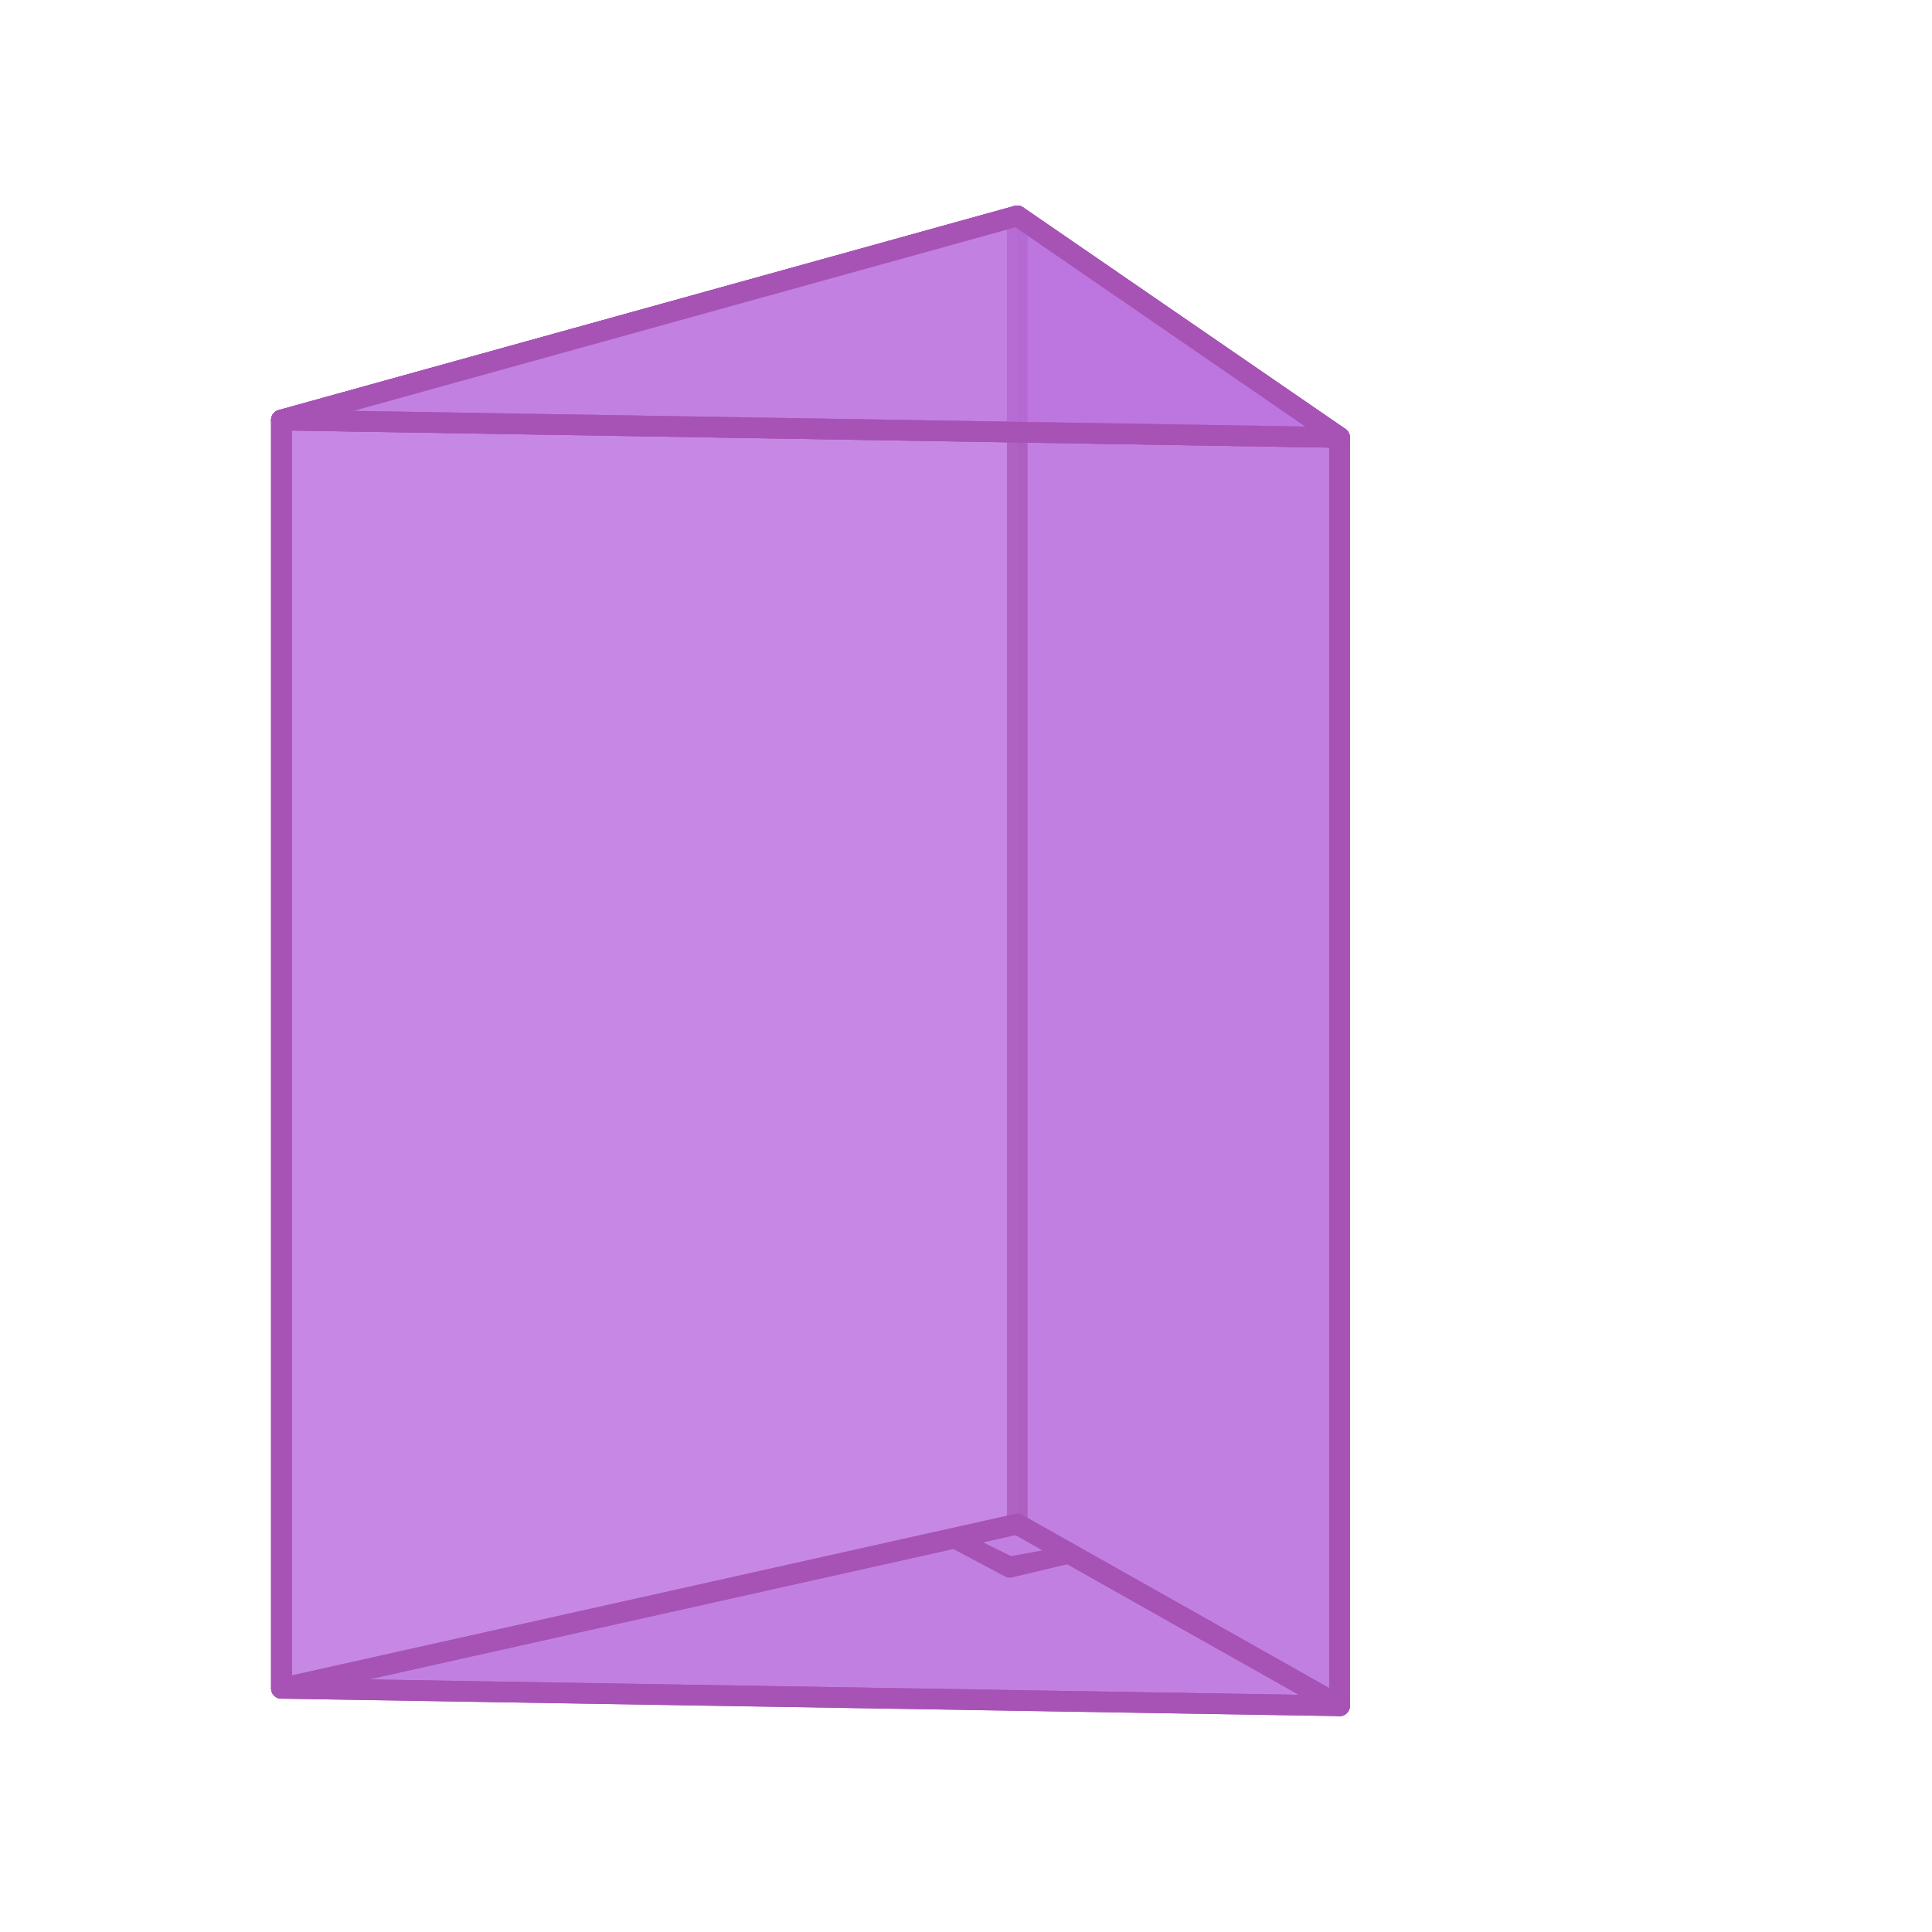
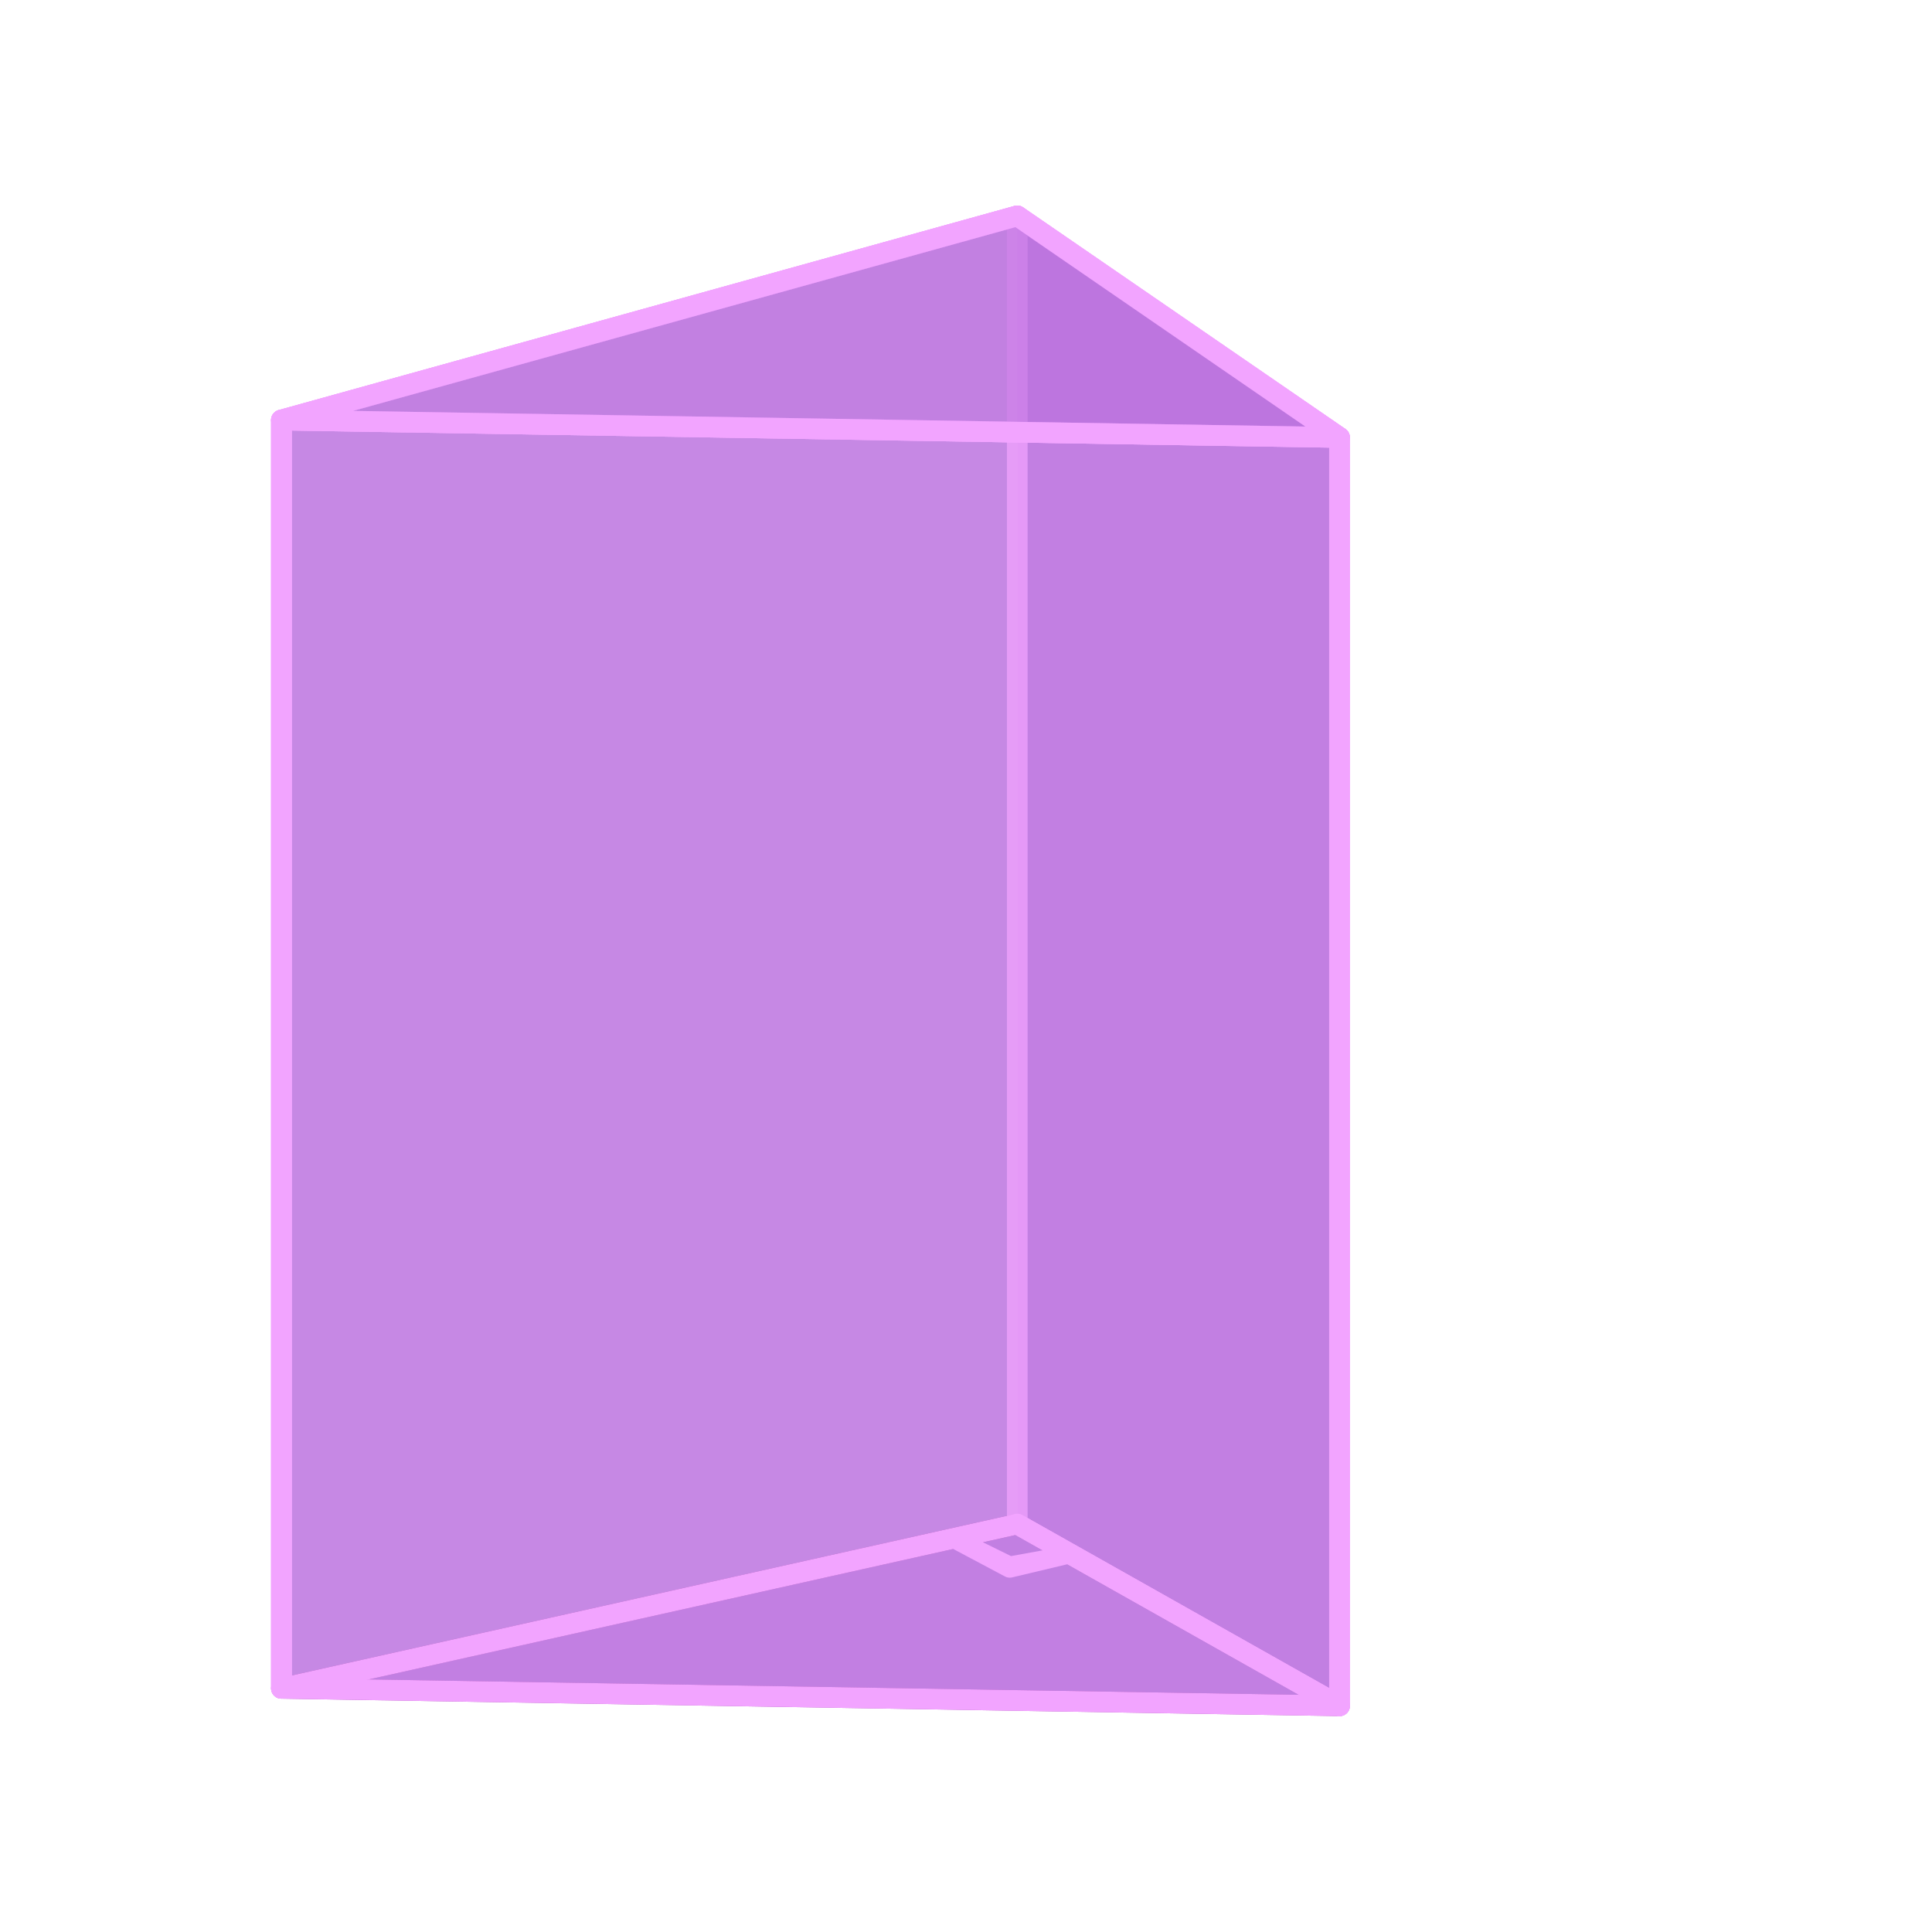
<svg xmlns="http://www.w3.org/2000/svg" id="FIGURES" width="560" height="560" viewBox="0 0 560 560">
  <defs>
    <style>
      .cls-1, .cls-2 {
        opacity: .72;
      }

-       .cls-3 {
-         opacity: .7;
+       .cls-3, .cls-4, .cls-5, .cls-2 {
+         fill: none;
      }

-       .cls-4 {
-         fill: #a753b5;
-       }
- 
-       .cls-5 {
-         opacity: .6;
-       }
- 
-       .cls-5, .cls-6, .cls-7 {
-         fill: #bb70de;
-       }
- 
-       .cls-8, .cls-2 {
-         stroke: #a753b5;
+       .cls-3, .cls-4, .cls-2 {
        stroke-linecap: round;
        stroke-linejoin: round;
        stroke-width: 5.99px;
      }

-       .cls-8, .cls-2, .cls-9 {
-         fill: none;
+       .cls-3, .cls-2 {
+         stroke: #f2a4ff;
+       }
+ 
+       .cls-6 {
+         opacity: .7;
+       }
+ 
+       .cls-7 {
+         opacity: .6;
+       }
+ 
+       .cls-7, .cls-8, .cls-9 {
+         fill: #bb70de;
+       }
+ 
+       .cls-4 {
+         stroke: #a753b5;
      }

      .cls-10 {
        opacity: .65;
      }

-       .cls-6 {
+       .cls-8 {
        opacity: .51;
+       }
+ 
+       .cls-11 {
+         fill: #f2a4ff;
      }
    </style>
    <clipPath id="clippath">
-       <polygon class="cls-9" points="-533.35 -225.94 -226.65 -220.89 -320.07 -273.56 -533.35 -225.94" />
+       <polygon class="cls-5" points="-533.35 -225.94 -226.65 -220.89 -320.07 -273.56 -533.35 -225.94" />
    </clipPath>
  </defs>
  <g class="cls-10">
-     <polygon class="cls-7" points="388.27 494.43 388.27 126.8 81.57 121.75 81.57 489.37 388.27 494.43" />
+     <polygon class="cls-9" points="388.27 494.43 388.27 126.8 81.57 121.75 81.57 489.37 388.27 494.43" />
  </g>
  <g>
-     <polygon class="cls-6" points="294.86 126.8 294.86 441.76 81.57 489.37 81.57 121.75 294.86 126.8" />
+     <polygon class="cls-8" points="294.86 126.8 294.86 441.76 81.57 489.37 81.57 121.75 294.86 126.8" />
    <g>
      <g>
-         <g class="cls-3">
-           <polygon class="cls-7" points="294.86 441.76 81.57 489.37 388.27 494.43 294.86 441.76" />
+         <g class="cls-6">
+           <polygon class="cls-9" points="294.86 441.76 81.57 489.37 388.27 494.43 294.86 441.76" />
        </g>
-         <polygon class="cls-8" points="294.86 441.76 81.57 489.37 388.27 494.43 294.86 441.76" />
+         <polygon class="cls-4" points="294.86 441.76 81.57 489.37 388.27 494.43 294.86 441.76" />
      </g>
      <g>
-         <g class="cls-3">
-           <polygon class="cls-7" points="294.86 62.58 294.86 441.76 388.27 494.43 388.27 126.8 294.86 62.58" />
+         <g class="cls-6">
+           <polygon class="cls-9" points="294.86 62.58 294.86 441.76 388.27 494.43 388.27 126.8 294.86 62.58" />
        </g>
        <g>
          <line class="cls-2" x1="388.27" y1="494.43" x2="388.27" y2="126.8" />
-           <polyline class="cls-8" points="294.86 441.76 388.27 494.43 388.27 126.8 294.86 62.58" />
+           <polyline class="cls-3" points="294.86 441.76 388.27 494.43 388.27 126.8 294.86 62.58" />
        </g>
      </g>
      <g class="cls-1">
-         <polygon class="cls-7" points="388.27 126.8 81.57 121.75 294.86 62.58 388.27 126.8" />
+         <polygon class="cls-9" points="388.27 126.8 81.57 121.75 294.86 62.58 388.27 126.8" />
      </g>
-       <line class="cls-8" x1="81.57" y1="489.37" x2="81.57" y2="121.75" />
-       <polyline class="cls-8" points="81.57 489.37 81.57 121.75 294.86 62.58" />
-       <line class="cls-8" x1="81.57" y1="121.75" x2="294.86" y2="62.58" />
-       <polygon class="cls-8" points="294.86 62.58 81.57 121.75 388.27 126.8 294.86 62.58" />
+       <line class="cls-3" x1="81.57" y1="489.37" x2="81.57" y2="121.75" />
+       <polyline class="cls-3" points="81.57 489.37 81.57 121.75 294.86 62.58" />
+       <line class="cls-3" x1="81.57" y1="121.75" x2="294.86" y2="62.58" />
+       <polygon class="cls-3" points="294.86 62.58 81.57 121.75 388.27 126.8 294.86 62.58" />
      <polyline class="cls-2" points="388.27 126.8 294.86 62.58 294.86 308.98 294.86 441.76 388.27 494.43" />
    </g>
  </g>
-   <polygon class="cls-8" points="388.27 494.43 388.27 126.8 81.57 121.75 81.57 489.37 388.27 494.43" />
-   <polygon class="cls-5" points="294.86 62.58 81.57 121.75 388.27 126.8 294.86 62.58" />
-   <polygon class="cls-8" points="294.86 62.58 81.57 121.75 388.27 126.8 294.86 62.58" />
-   <path class="cls-4" d="M389.74,491.82l-93.42-52.67c-.64-.36-1.4-.48-2.12-.31l-213.28,47.61c-1.61,.36-2.63,1.96-2.27,3.58,.36,1.61,1.96,2.63,3.58,2.27l194.07-43.32,14.9,7.92c.46,.27,.98,.4,1.5,.4,.3,0,.61-.05,.91-.14l15.8-3.76,77.4,43.64c.46,.26,.97,.39,1.47,.39,1.05,0,2.06-.55,2.61-1.52,.81-1.44,.3-3.27-1.14-4.08Zm-96.7-40.78l-8.11-4,9.45-2.11,7.88,4.44-9.22,1.67Z" />
+   <polygon class="cls-3" points="388.27 494.43 388.27 126.8 81.57 121.75 81.57 489.37 388.27 494.43" />
+   <polygon class="cls-7" points="294.86 62.58 81.57 121.75 388.27 126.8 294.86 62.58" />
+   <polygon class="cls-3" points="294.86 62.58 81.57 121.75 388.27 126.8 294.86 62.58" />
+   <path class="cls-11" d="M389.74,491.82l-93.42-52.67c-.64-.36-1.4-.48-2.12-.31l-213.28,47.61c-1.61,.36-2.63,1.96-2.27,3.58,.36,1.61,1.96,2.63,3.58,2.27l194.07-43.32,14.9,7.92c.46,.27,.98,.4,1.5,.4,.3,0,.61-.05,.91-.14l15.8-3.76,77.4,43.64c.46,.26,.97,.39,1.47,.39,1.05,0,2.06-.55,2.61-1.52,.81-1.44,.3-3.27-1.14-4.08Zm-96.7-40.78l-8.11-4,9.45-2.11,7.88,4.44-9.22,1.67Z" />
</svg>
